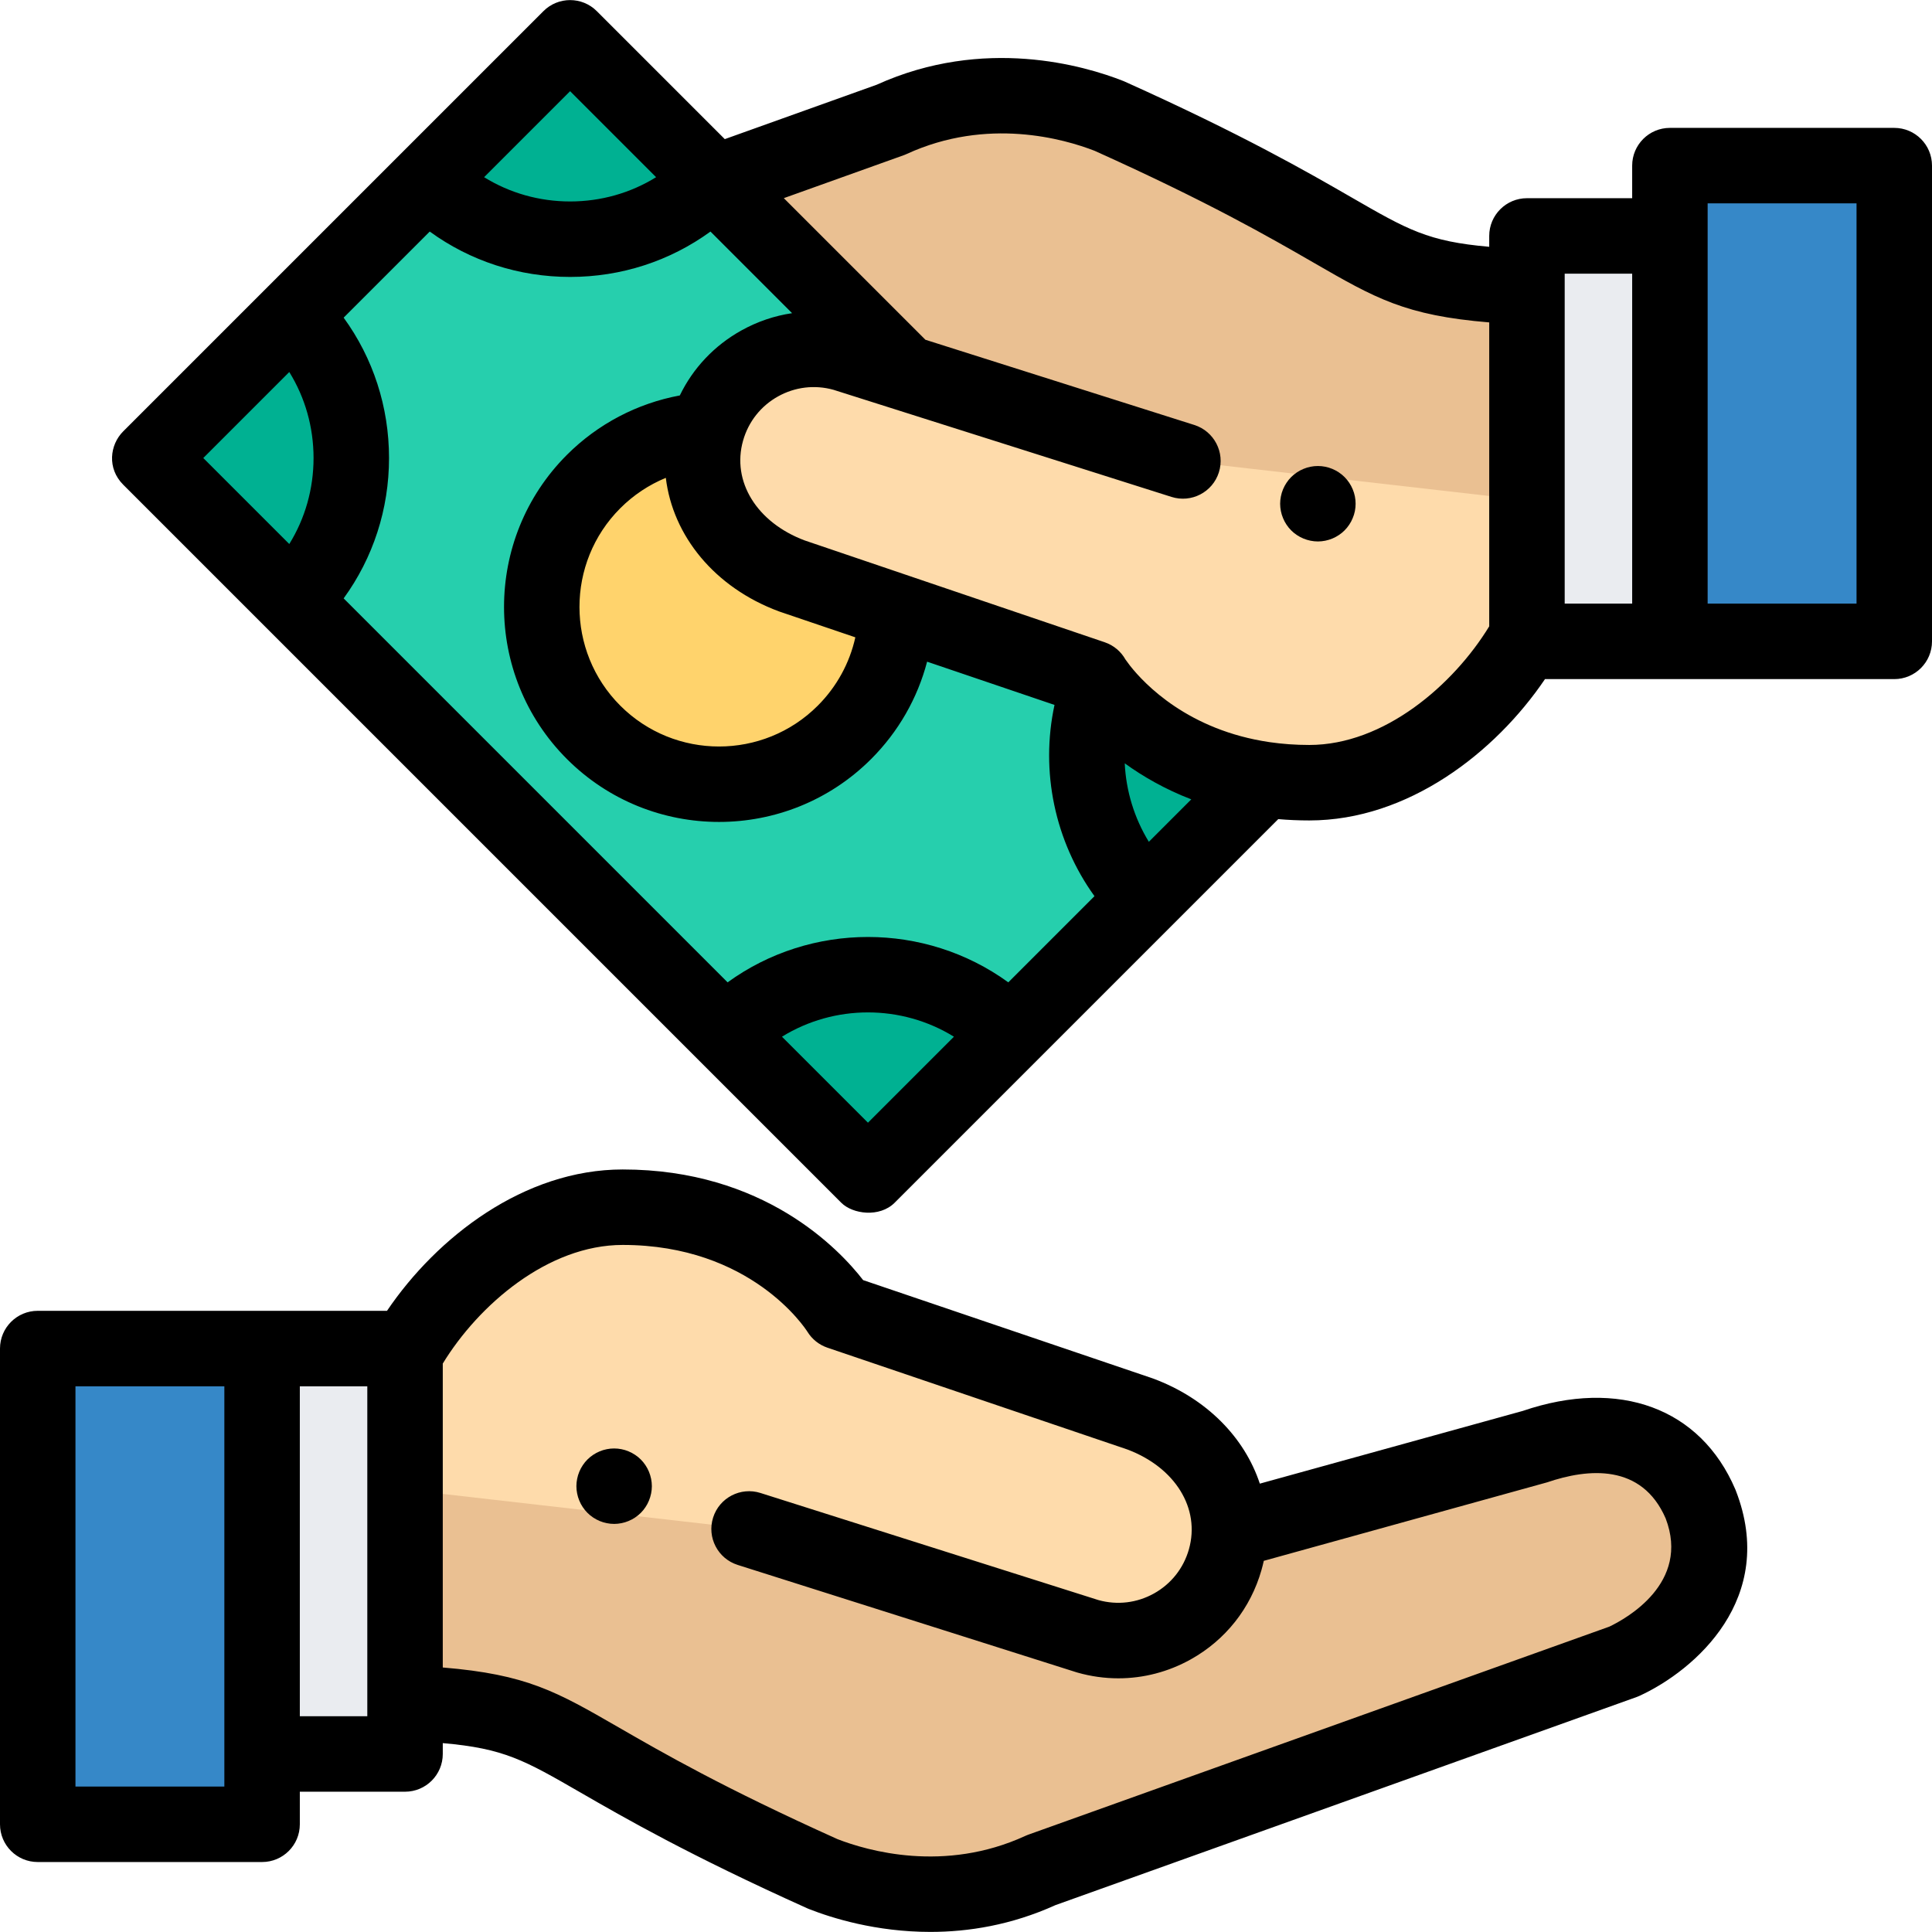
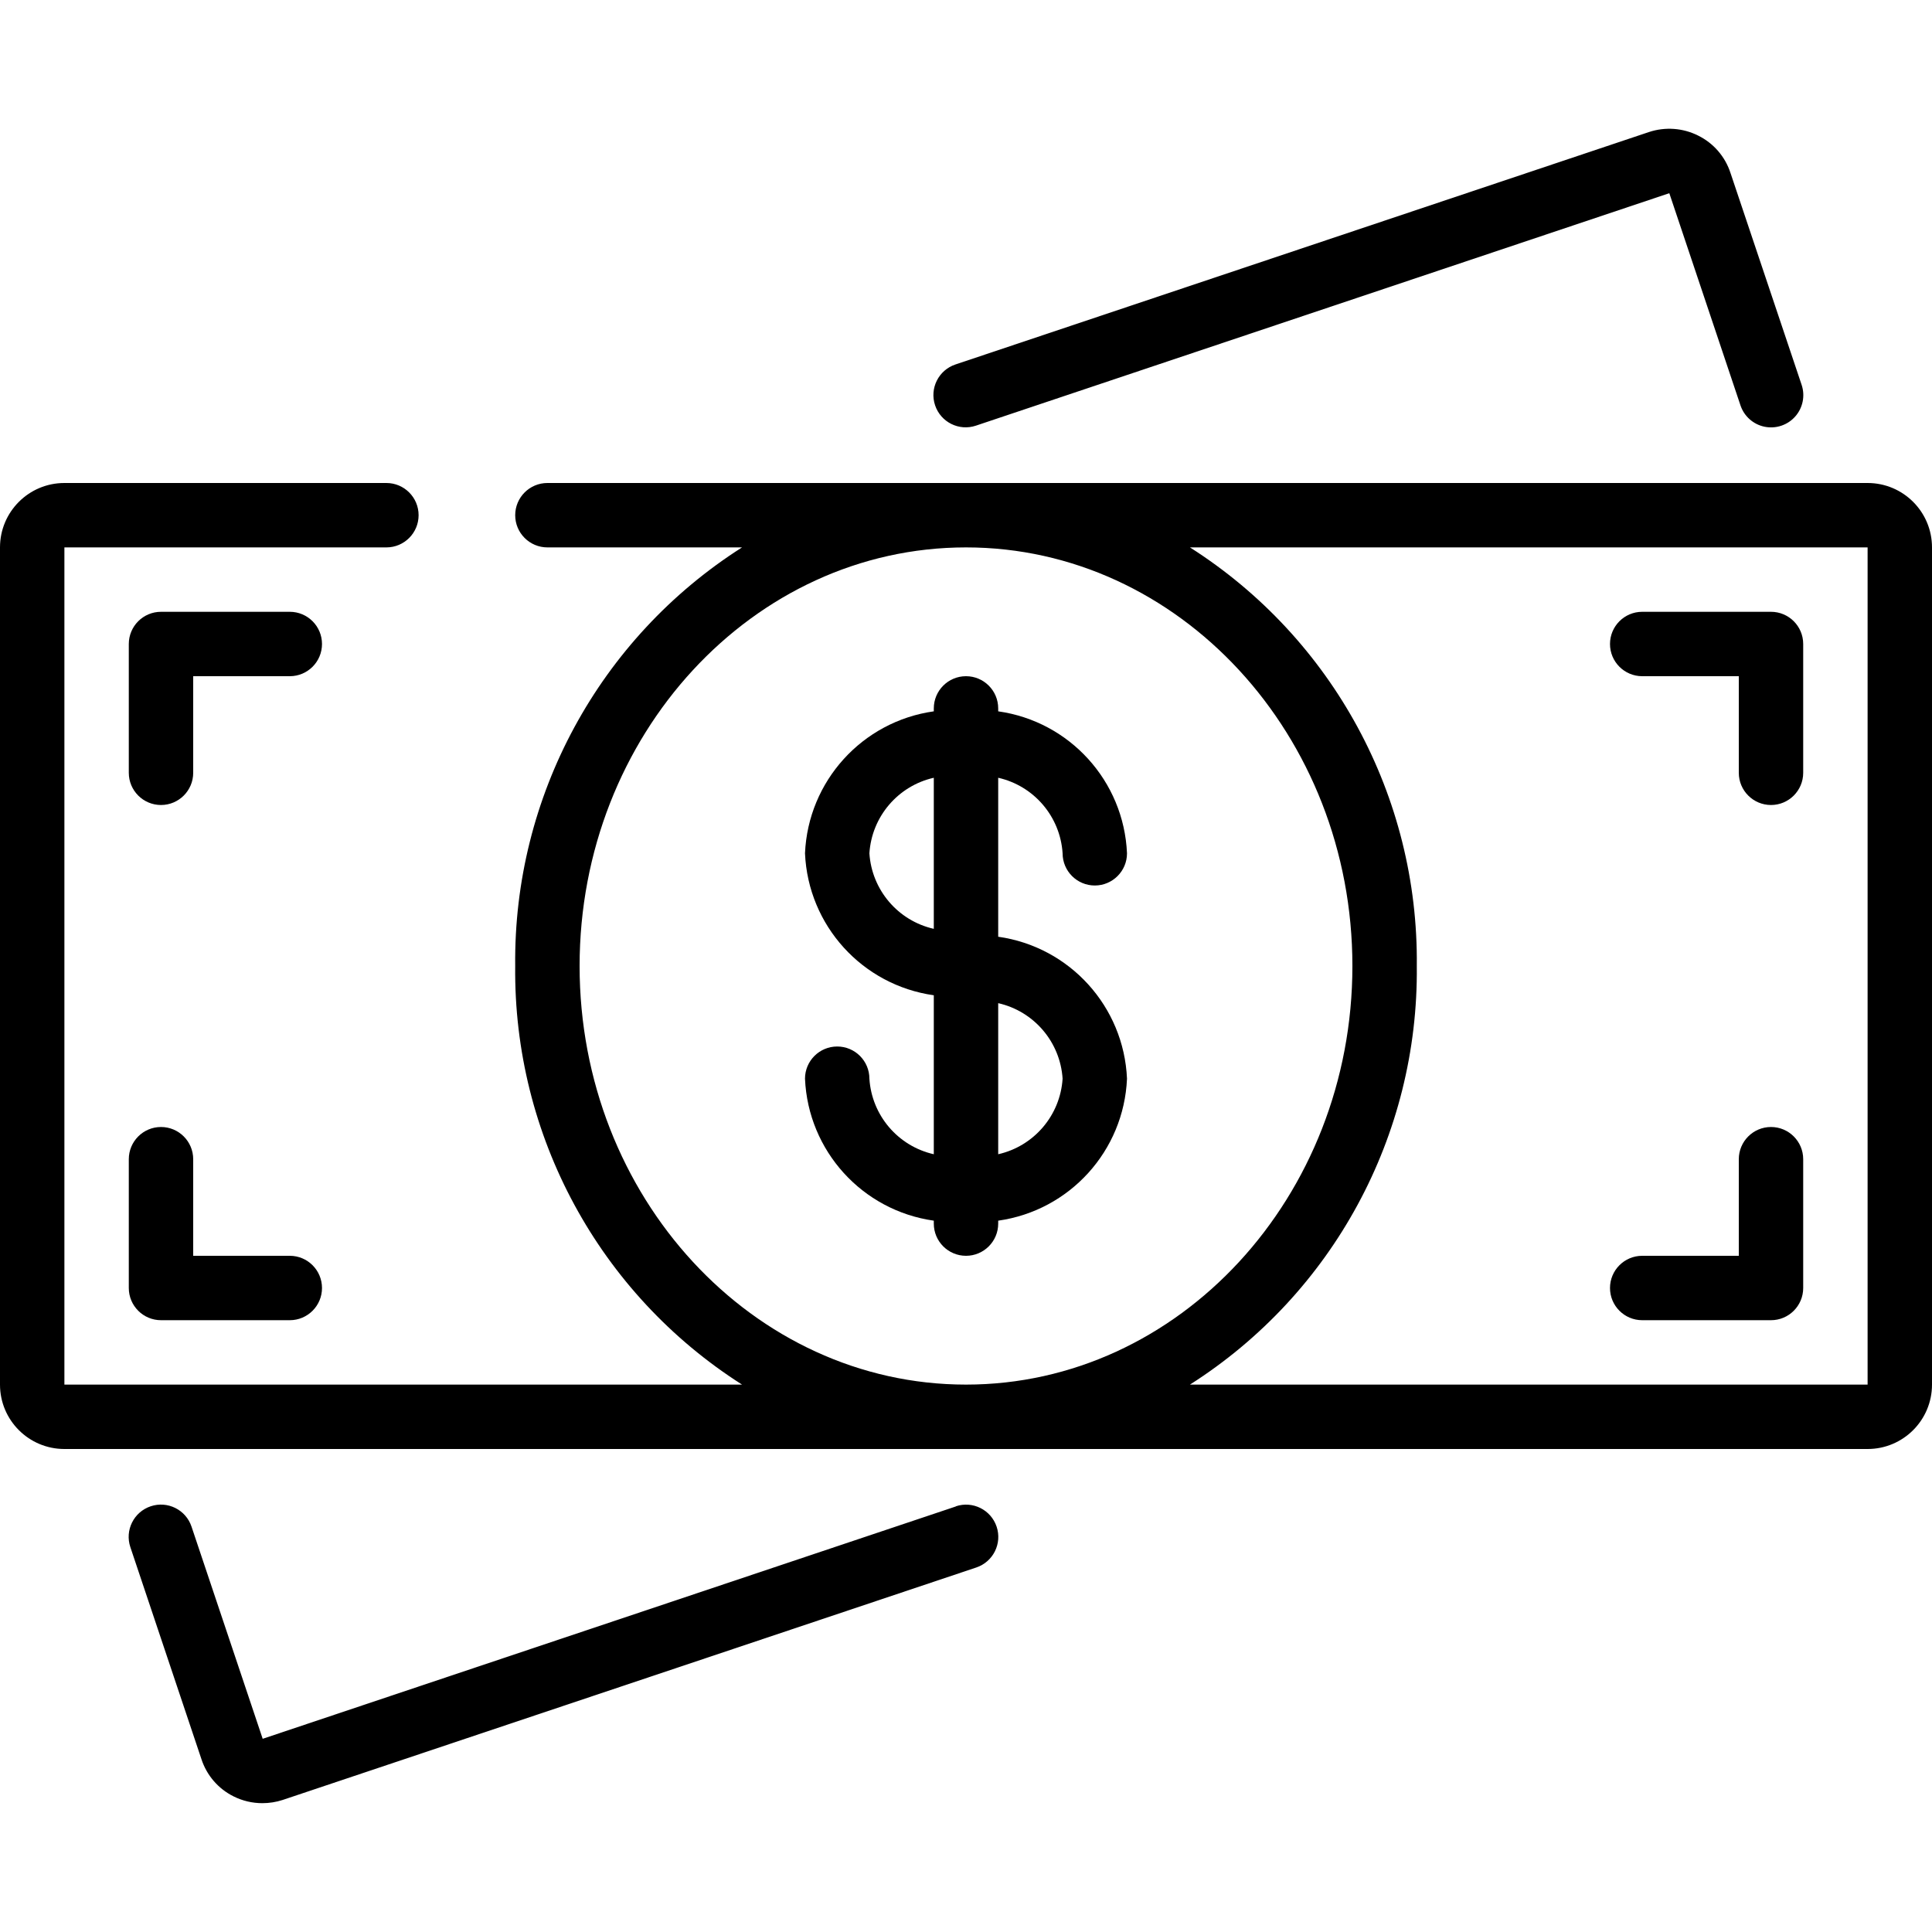
- <svg xmlns="http://www.w3.org/2000/svg" version="1.1" id="Capa_1" x="0px" y="0px" viewBox="0 0 512 512" style="enable-background:new 0 0 512 512;" xml:space="preserve">
-   <path style="fill:#EAC092;" d="M107.34,372.017v79.287c45.161,1.992,32.13,9.972,110.705,45.301  c10.008,3.937,33.109,10.385,57.85-0.984c0.013-0.005,0.035-0.015,0.049-0.02l154.365-55.27  c5.023-2.311,30.361-16.078,20.367-41.717c-11.684-27.341-41.751-15.936-44.271-15.116l-80.589,22.281" />
-   <g>
-     <path style="fill:#FEDBAB;" d="M198.517,405.188l89.749,28.441c15.663,4.454,31.97-4.633,36.424-20.296l0,0   c4.454-15.663-4.633-31.97-22.58-38.63l-79.618-27.022c-0.003-0.006-16.999-27.76-57.472-27.76   c-25.556,0-47.588,20.656-57.679,38.737v36.104" />
+ <svg xmlns="http://www.w3.org/2000/svg" height="512" viewBox="0 0 60 52" width="512">
+   <g id="Page-1" fill="none" fill-rule="evenodd">
+     <g id="022---Cash" fill="rgb(0,0,0)" fill-rule="nonzero" transform="translate(0 -1)">
+       <path id="Shape" d="m58 12h-41c-.552 0-1 .448-1 1s.448 1 1 1h6.045c-4.438 2.824-7.102 7.74-7.045 13-.057 5.26 2.607 10.176 7.045 13h-21.045v-26h10c.552 0 1-.448 1-1s-.448-1-1-1h-10c-1.105 0-2 .895-2 2v26c0 1.105.895 2 2 2h56c1.105 0 2-.895 2-2v-26c0-1.105-.895-2-2-2zm-40 15c0-7.168 5.383-13 12-13s12 5.832 12 13-5.383 13-12 13-12-5.832-12-13zm40 13h-21.045c4.438-2.824 7.102-7.74 7.045-13 .057-5.26-2.607-10.176-7.045-13h21.045z" />
+       <path id="Shape" d="m52.736 1.21c-.473-.237-1.021-.276-1.524-.11l-21.54 7.219c-.525.176-.808.743-.632 1.268.176.525.743.808 1.268.632l21.534-7.219 2.21 6.589c.113.339.399.593.75.664.351.071.713-.05.95-.318.237-.268.313-.642.2-.981l-2.211-6.585c-.165-.506-.527-.924-1.005-1.159z" />
+       <path id="Shape" d="m29.692 43.782-21.534 7.218-2.21-6.589c-.175-.525-.743-.808-1.268-.632s-.808.743-.632 1.268l2.207 6.583c.164.505.524.923 1 1.159.277.138.582.21.891.21.215 0.0.429-.033.633-.1l21.54-7.219c.525-.176.808-.743.632-1.268s-.743-.808-1.268-.632z" />
+       <path id="Shape" d="m33 23.5c0 .552.448 1 1 1s1-.448 1-1c-.097-2.242-1.778-4.095-4-4.409v-.091c0-.552-.448-1-1-1s-1 .448-1 1v.091c-2.222.314-3.903 2.167-4 4.409.097 2.242 1.778 4.095 4 4.409v4.937c-1.113-.252-1.927-1.207-2-2.346 0-.552-.448-1-1-1s-1 .448-1 1c.097 2.242 1.778 4.095 4 4.409v.091c0 .552.448 1 1 1s1-.448 1-1v-.091c2.222-.314 3.903-2.167 4-4.409-.097-2.242-1.778-4.095-4-4.409v-4.937c1.113.252 1.927 1.207 2 2.346zm-6 0c.073-1.139.887-2.094 2-2.346v4.692c-1.113-.252-1.927-1.207-2-2.346zm6 7c-.073 1.139-.887 2.094-2 2.346v-4.692c1.113.252 1.927 1.207 2 2.346z" />
+       <path id="Shape" d="m51 38h4c.552 0 1-.448 1-1v-4c0-.552-.448-1-1-1s-1 .448-1 1v3h-3c-.552 0-1 .448-1 1s.448 1 1 1z" />
+       <path id="Shape" d="m5 32c-.552 0-1 .448-1 1v4c0 .552.448 1 1 1h4c.552 0 1-.448 1-1s-.448-1-1-1h-3v-3c0-.552-.448-1-1-1z" />
+       <path id="Shape" d="m9 16h-4c-.552 0-1 .448-1 1v4c0 .552.448 1 1 1s1-.448 1-1v-3h3c.552 0 1-.448 1-1s-.448-1-1-1z" />
+       <path id="Shape" d="m51 18h3v3c0 .552.448 1 1 1s1-.448 1-1v-4c0-.552-.448-1-1-1h-4c-.552 0-1 .448-1 1s.448 1 1 1z" />
+     </g>
  </g>
-   <path d="M162.75,403.853c-0.65,0-1.31-0.07-1.95-0.2c-0.64-0.12-1.27-0.32-1.88-0.57c-0.6-0.25-1.18-0.56-1.72-0.921  c-0.55-0.36-1.06-0.78-1.52-1.24s-0.88-0.97-1.24-1.52c-0.37-0.54-0.67-1.12-0.92-1.73c-0.25-0.6-0.45-1.23-0.57-1.87  c-0.13-0.64-0.2-1.3-0.2-1.95c0-0.65,0.07-1.31,0.2-1.95c0.12-0.64,0.32-1.27,0.57-1.88c0.25-0.6,0.55-1.18,0.92-1.72  c0.36-0.55,0.78-1.06,1.24-1.52s0.97-0.88,1.52-1.24c0.54-0.36,1.12-0.67,1.72-0.92c0.61-0.25,1.24-0.45,1.88-0.57  c1.28-0.26,2.61-0.26,3.9,0c0.64,0.12,1.27,0.32,1.87,0.57c0.61,0.25,1.19,0.56,1.73,0.92c0.55,0.36,1.06,0.78,1.52,1.24  s0.88,0.97,1.24,1.52c0.36,0.54,0.67,1.12,0.92,1.72c0.25,0.61,0.44,1.24,0.57,1.88s0.2,1.3,0.2,1.95c0,0.65-0.07,1.31-0.2,1.95  c-0.13,0.64-0.32,1.27-0.57,1.87c-0.25,0.61-0.56,1.19-0.92,1.73c-0.36,0.55-0.78,1.06-1.24,1.52s-0.97,0.88-1.52,1.24  c-0.54,0.36-1.12,0.671-1.73,0.921c-0.6,0.25-1.23,0.45-1.87,0.57C164.06,403.783,163.4,403.853,162.75,403.853z" />
-   <rect x="69.46" y="357.379" style="fill:#EAECF0;" width="37.883" height="107.44" />
-   <rect x="10" y="357.379" style="fill:#3688C8;" width="59.46" height="126.08" />
-   <path d="M459.993,394.982c-0.039-0.1-0.079-0.199-0.121-0.297c-9.204-21.537-30.79-29.497-56.336-20.772l-69.668,19.266  c-4.028-12.198-14.075-22.578-28.281-27.85c-0.088-0.032-0.176-0.064-0.265-0.094l-76.581-25.992  c-6.374-8.239-26.34-29.321-63.723-29.321c-26.125,0-49.236,17.922-62.458,37.457H10c-5.523,0-10,4.477-10,10v126.077  c0,5.523,4.477,10,10,10h59.457c5.523,0,10-4.477,10-10v-8.634h27.883c5.523,0,10-4.477,10-10v-2.878  c16.254,1.418,21.6,4.501,36.528,13.109c11.48,6.62,28.831,16.625,60.077,30.674c0.145,0.065,0.292,0.127,0.439,0.185  c5.997,2.359,17.72,6.065,32.173,6.065c10.06,0,21.445-1.797,33.131-7.094l153.991-55.136c0.274-0.098,0.544-0.208,0.808-0.33  C449.204,442.646,471.135,423.563,459.993,394.982z M59.457,473.455H20V367.378h39.457V473.455z M97.34,454.821H79.457v-87.443  H97.34V454.821z M426.496,431.074l-153.922,55.111c-0.135,0.048-0.318,0.12-0.451,0.174c-0.135,0.055-0.27,0.113-0.403,0.174  c-21.437,9.852-41.814,3.954-49.8,0.849c-30.182-13.581-46.291-22.87-58.061-29.657c-16.364-9.436-24.249-13.984-46.519-15.823  V361.36c9.479-15.536,27.861-31.439,47.679-31.439c33.986,0,48.387,22.105,48.953,22.997c1.221,1.986,3.098,3.483,5.305,4.232  l79.475,26.974c12.693,4.764,19.401,15.634,16.318,26.474c-1.423,5.006-4.711,9.158-9.257,11.691  c-4.507,2.511-9.717,3.132-14.683,1.758l-89.593-28.392c-5.268-1.669-10.886,1.247-12.554,6.512  c-1.669,5.265,1.247,10.885,6.512,12.554l89.749,28.441c0.095,0.03,0.19,0.059,0.286,0.086c3.583,1.019,7.231,1.523,10.857,1.523  c6.638,0,13.203-1.691,19.161-5.011c9.213-5.133,15.875-13.547,18.759-23.692c0.23-0.81,0.434-1.62,0.611-2.43l75.083-20.8  c10.844-3.704,25.079-5.039,31.417,9.558C447.978,419.533,430.928,428.96,426.496,431.074z" />
-   <polyline style="fill:#26CFAD;" points="239.903,98.841 151.085,10.023 39.729,121.38 230.016,311.667 335.098,206.585 " />
-   <path style="fill:#FFD36C;" d="M187.311,114.012L187.311,114.012c0.006-0.02,0.012-0.04,0.017-0.06  c-10.933,0.747-21.656,5.298-30.014,13.656c-18.356,18.356-18.356,48.116,0,66.472s48.116,18.356,66.472,0  c8.878-8.878,13.461-20.423,13.752-32.055" />
-   <path style="fill:#EAC092;" d="M404.66,155.329V76.042c-45.161-1.992-32.13-9.972-110.705-45.301  c-10.008-3.937-33.109-10.385-57.85,0.984c-0.013,0.006-0.035,0.015-0.049,0.02L189.483,48.42l48.054,48.054" />
-   <g>
-     <path style="fill:#00B192;" d="M39.729,121.38l37.752-37.752c20.819,20.819,20.819,54.685,0,75.504L39.729,121.38z" />
-     <path style="fill:#00B192;" d="M192.264,273.915c20.819-20.819,54.685-20.819,75.504,0l-37.752,37.752L192.264,273.915z" />
-     <path style="fill:#00B192;" d="M113.333,47.775l37.752-37.752l37.752,37.752C168.019,68.594,134.152,68.594,113.333,47.775z" />
-     <path style="fill:#00B192;" d="M291.206,182.048c-6.844,18.889-2.706,40.893,12.415,56.014l31.477-31.477" />
-   </g>
-   <g>
-     <path style="fill:#FEDBAB;" d="M313.483,122.158l-89.749-28.441c-15.663-4.454-31.97,4.633-36.423,20.296l0,0   c-4.454,15.663,4.633,31.97,22.58,38.63l79.651,27.033l-0.033-0.011c0,0,16.994,27.76,57.472,27.76   c25.556,0,47.588-20.656,57.679-38.737v-36.104" />
-   </g>
-   <path d="M349.25,143.493c-0.65,0-1.31-0.07-1.95-0.2c-0.64-0.13-1.27-0.32-1.87-0.57c-0.61-0.25-1.19-0.56-1.73-0.92  c-0.55-0.36-1.06-0.78-1.52-1.24s-0.88-0.97-1.24-1.52c-0.36-0.54-0.67-1.12-0.92-1.73c-0.25-0.6-0.45-1.23-0.57-1.87  c-0.13-0.64-0.2-1.3-0.2-1.95s0.07-1.31,0.2-1.95c0.12-0.64,0.32-1.27,0.57-1.88c0.25-0.6,0.56-1.18,0.92-1.72  c0.36-0.55,0.78-1.06,1.24-1.52s0.97-0.88,1.52-1.24c0.54-0.36,1.12-0.67,1.73-0.92c0.6-0.25,1.23-0.45,1.87-0.57  c1.29-0.26,2.62-0.26,3.91,0c0.63,0.12,1.26,0.32,1.87,0.57c0.6,0.25,1.18,0.56,1.72,0.92c0.55,0.36,1.06,0.78,1.52,1.24  s0.88,0.97,1.24,1.52c0.37,0.54,0.67,1.12,0.92,1.72c0.26,0.61,0.45,1.24,0.58,1.88c0.13,0.64,0.19,1.3,0.19,1.95  s-0.06,1.31-0.19,1.95s-0.32,1.27-0.58,1.87c-0.25,0.61-0.55,1.19-0.92,1.73c-0.36,0.55-0.78,1.06-1.24,1.52s-0.97,0.88-1.52,1.24  c-0.54,0.36-1.12,0.67-1.72,0.92c-0.61,0.25-1.24,0.44-1.87,0.57C350.56,143.423,349.9,143.493,349.25,143.493z" />
-   <rect x="404.66" y="62.529" style="fill:#EAECF0;" width="37.883" height="107.44" />
-   <rect x="442.54" y="43.891" style="fill:#3688C8;" width="59.46" height="126.08" />
-   <path d="M502,33.891h-59.457c-5.523,0-10,4.477-10,10v8.634H404.66c-5.523,0-10,4.477-10,10v2.878  c-16.254-1.419-21.6-4.501-36.527-13.109c-11.48-6.62-28.831-16.625-60.078-30.674c-0.145-0.066-0.291-0.127-0.44-0.185  c-10.171-4.002-36.828-11.876-65.299,1.027l-40.24,14.408L158.157,2.952c-3.905-3.905-10.237-3.905-14.142,0L32.657,114.309  c-3.602,3.603-4.293,9.85,0,14.143l190.287,190.287c3.045,3.046,10.175,3.967,14.143,0l101.665-101.664  c2.643,0.228,5.386,0.351,8.229,0.351c26.126,0,49.236-17.922,62.457-37.456H502c5.523,0,10-4.477,10-10V43.891  C512,38.368,507.523,33.891,502,33.891z M176.449,126.633c1.846,15.362,12.907,29.055,29.964,35.385  c0.088,0.032,0.176,0.064,0.265,0.094l19.996,6.787c-1.51,6.815-4.927,13.081-9.957,18.112c-14.428,14.426-37.904,14.428-52.33,0  c-14.428-14.427-14.428-37.902,0-52.33C167.867,131.199,171.974,128.478,176.449,126.633z M196.452,87.586  c-7.168,3.994-12.792,9.975-16.294,17.211c-11.28,2.089-21.723,7.55-29.915,15.741c-22.225,22.226-22.225,58.389,0.001,80.615  c11.112,11.112,25.709,16.669,40.307,16.669c14.597,0,29.195-5.556,40.308-16.669c7.23-7.23,12.295-16.116,14.832-25.8  l33.764,11.459c-3.801,17.608,0.092,36.132,10.593,50.682l-22.837,22.837c-22.098-16.03-52.292-16.03-74.39,0L91.07,158.579  c7.809-10.74,12.025-23.641,12.025-37.199c0-13.559-4.215-26.459-12.025-37.199l22.817-22.816  c10.74,7.809,23.64,12.025,37.199,12.025c13.559,0,26.459-4.216,37.199-12.025l21.629,21.629  C205.247,83.683,200.696,85.221,196.452,87.586z M304.457,223.084c-3.86-6.29-6.044-13.469-6.389-20.796  c4.79,3.463,10.644,6.856,17.636,9.549L304.457,223.084z M151.085,24.165l22.792,22.792c-6.775,4.19-14.608,6.432-22.792,6.432  c-8.185,0-16.017-2.241-22.792-6.432L151.085,24.165z M76.663,98.588c4.19,6.775,6.432,14.608,6.432,22.792  s-2.241,16.017-6.432,22.793L53.871,121.38L76.663,98.588z M230.016,297.525l-22.788-22.788c13.913-8.586,31.661-8.586,45.575,0  L230.016,297.525z M346.981,197.424c-3.708,0-7.183-0.264-10.432-0.734c-0.013-0.002-0.026-0.004-0.039-0.006  c-21.596-3.137-33.213-15.411-37.042-20.271c-0.204-0.3-1.073-1.437-1.202-1.626c-1.165-2.082-3.075-3.756-5.511-4.583  l-79.508-26.985c-12.688-4.762-19.395-15.627-16.321-26.463c0.002-0.007,0.004-0.014,0.006-0.021  c0.003-0.008,0.005-0.017,0.007-0.025c1.429-4.99,4.711-9.129,9.247-11.656c4.506-2.511,9.715-3.134,14.683-1.757l89.593,28.391  c5.266,1.671,10.886-1.247,12.554-6.512s-1.247-10.885-6.512-12.554l-71.255-22.58l-0.622-0.622  c-0.006-0.006-0.012-0.013-0.019-0.019l-36.89-36.89l31.708-11.354c0.107-0.039,0.239-0.088,0.345-0.131  c0.027-0.011,0.079-0.031,0.105-0.042c0.136-0.055,0.27-0.113,0.403-0.174c21.436-9.852,41.812-3.955,49.799-0.849  c30.183,13.581,46.293,22.87,58.063,29.657c16.364,9.437,24.249,13.984,46.518,15.823v80.542  C385.181,181.521,366.799,197.424,346.981,197.424z M414.66,72.525h17.883v87.443H414.66V72.525z M492,159.968h-39.457V53.891H492  V159.968z" />
-   <g>
- </g>
-   <g>
- </g>
-   <g>
- </g>
-   <g>
- </g>
-   <g>
- </g>
-   <g>
- </g>
-   <g>
- </g>
-   <g>
- </g>
-   <g>
- </g>
-   <g>
- </g>
-   <g>
- </g>
-   <g>
- </g>
-   <g>
- </g>
-   <g>
- </g>
-   <g>
- </g>
</svg>
